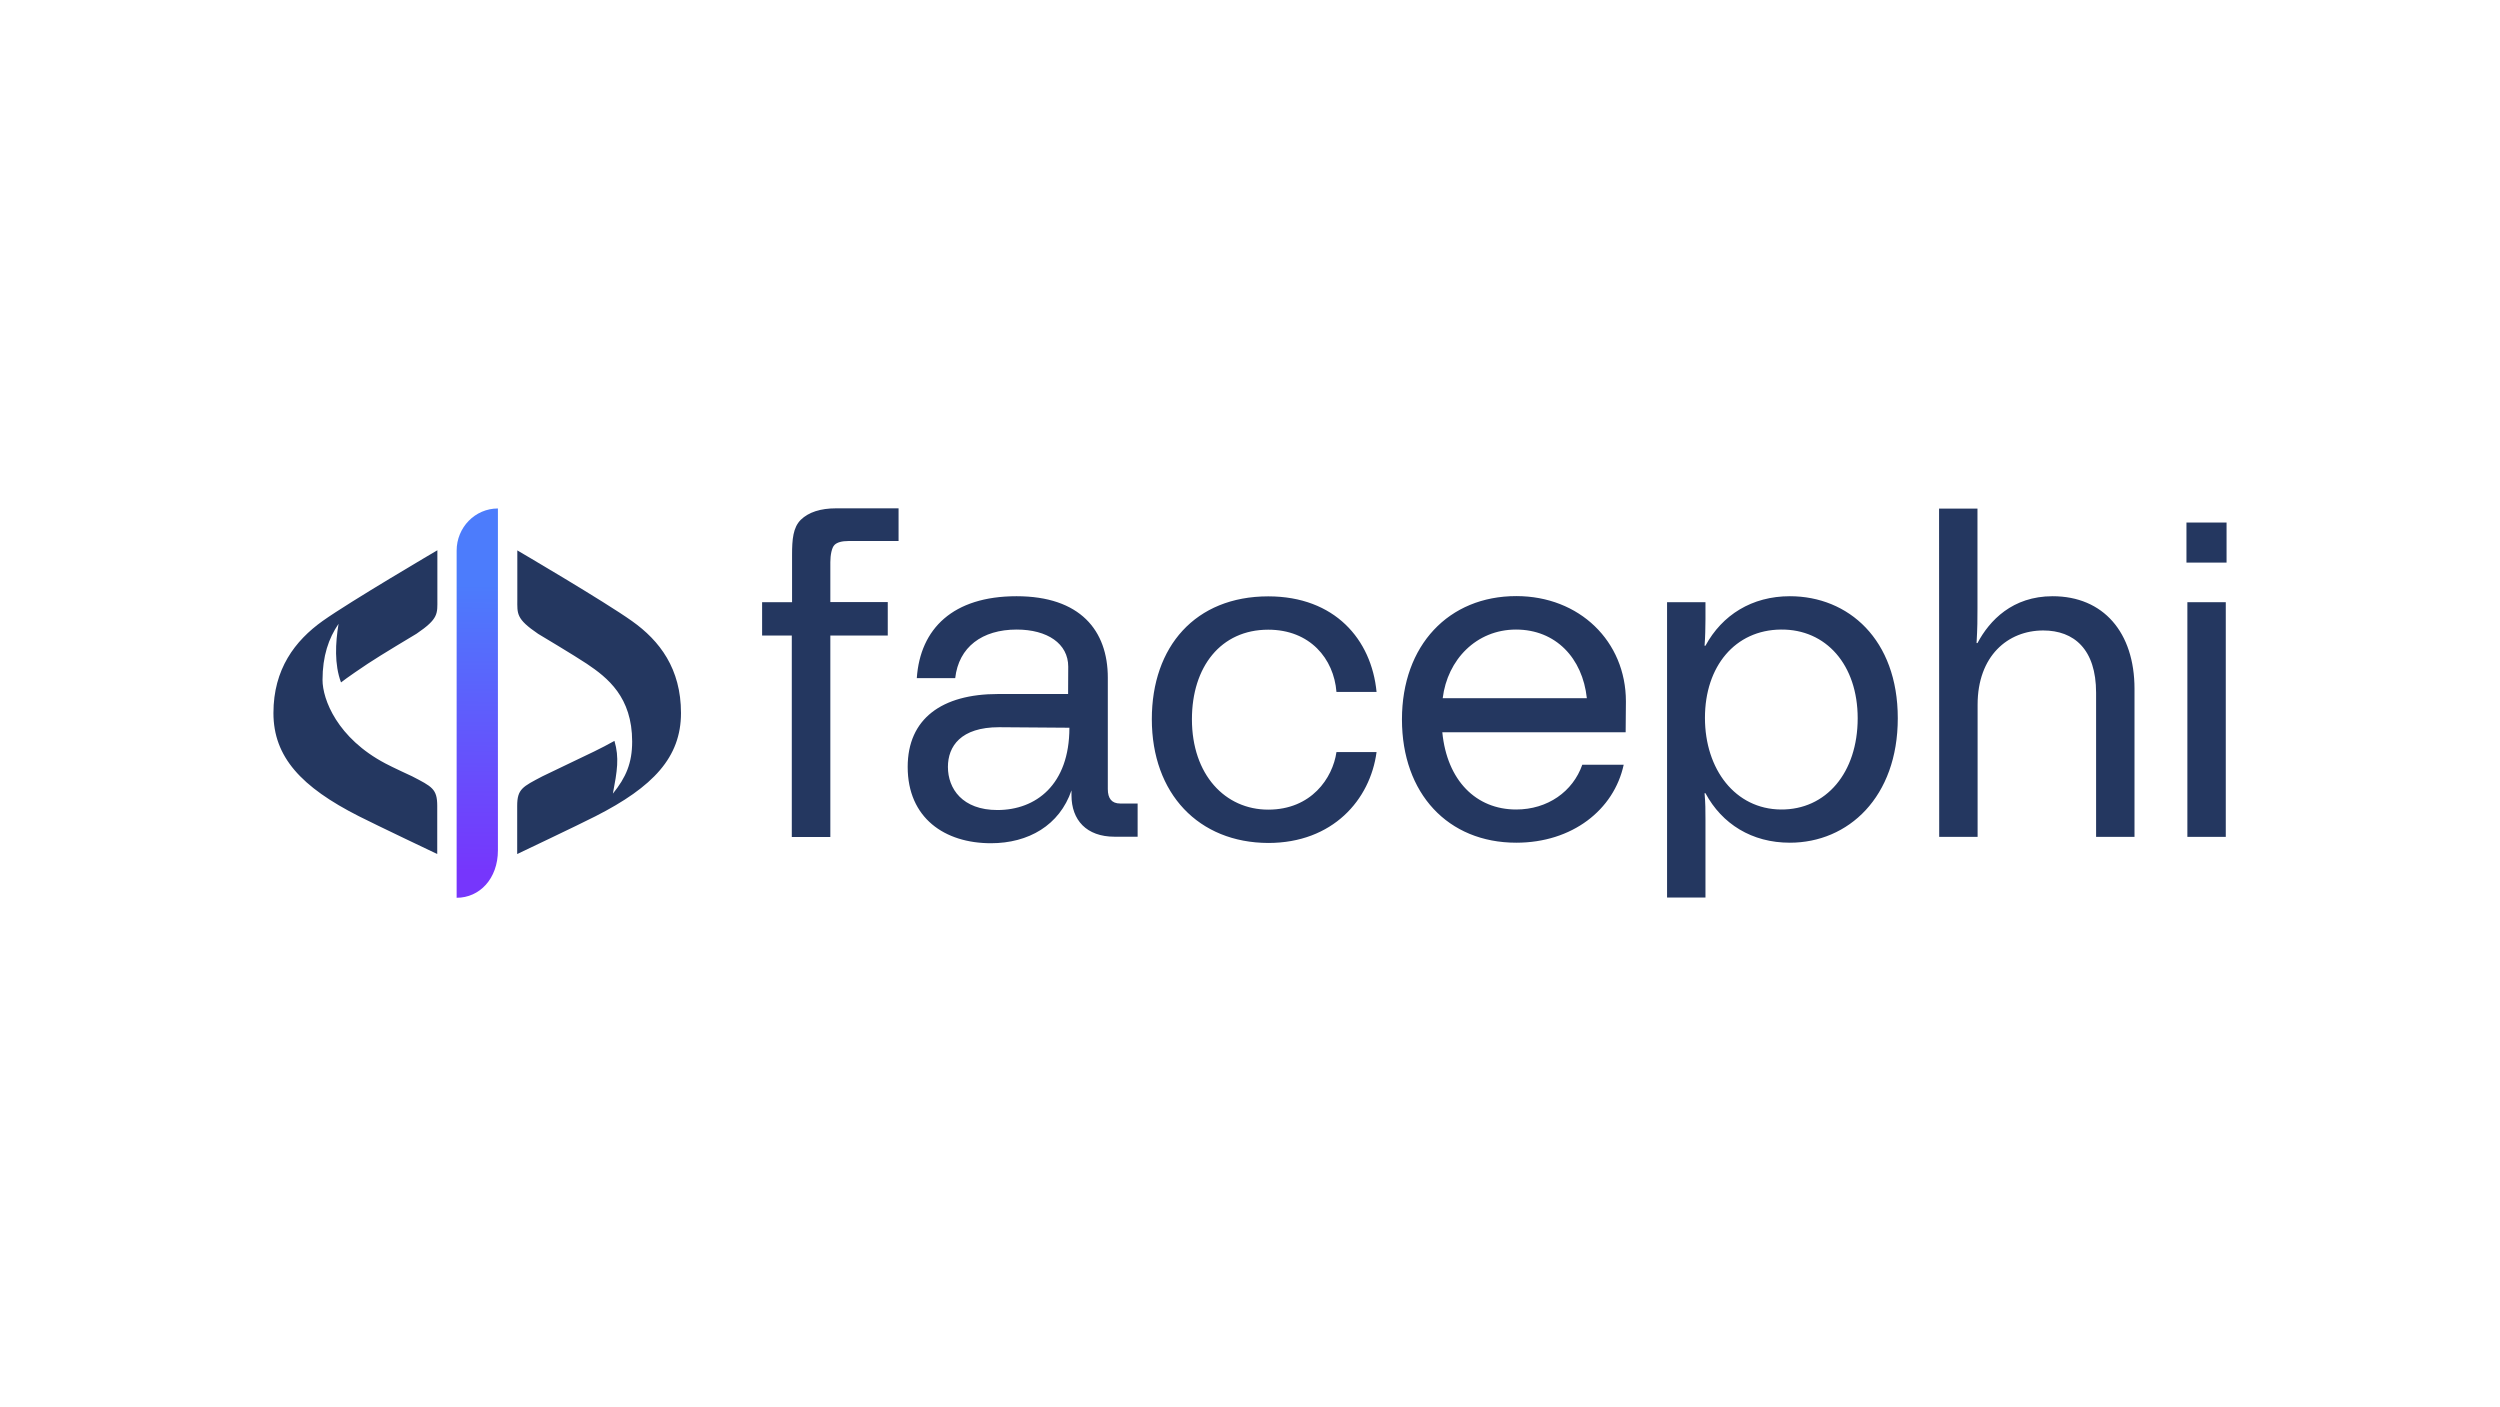
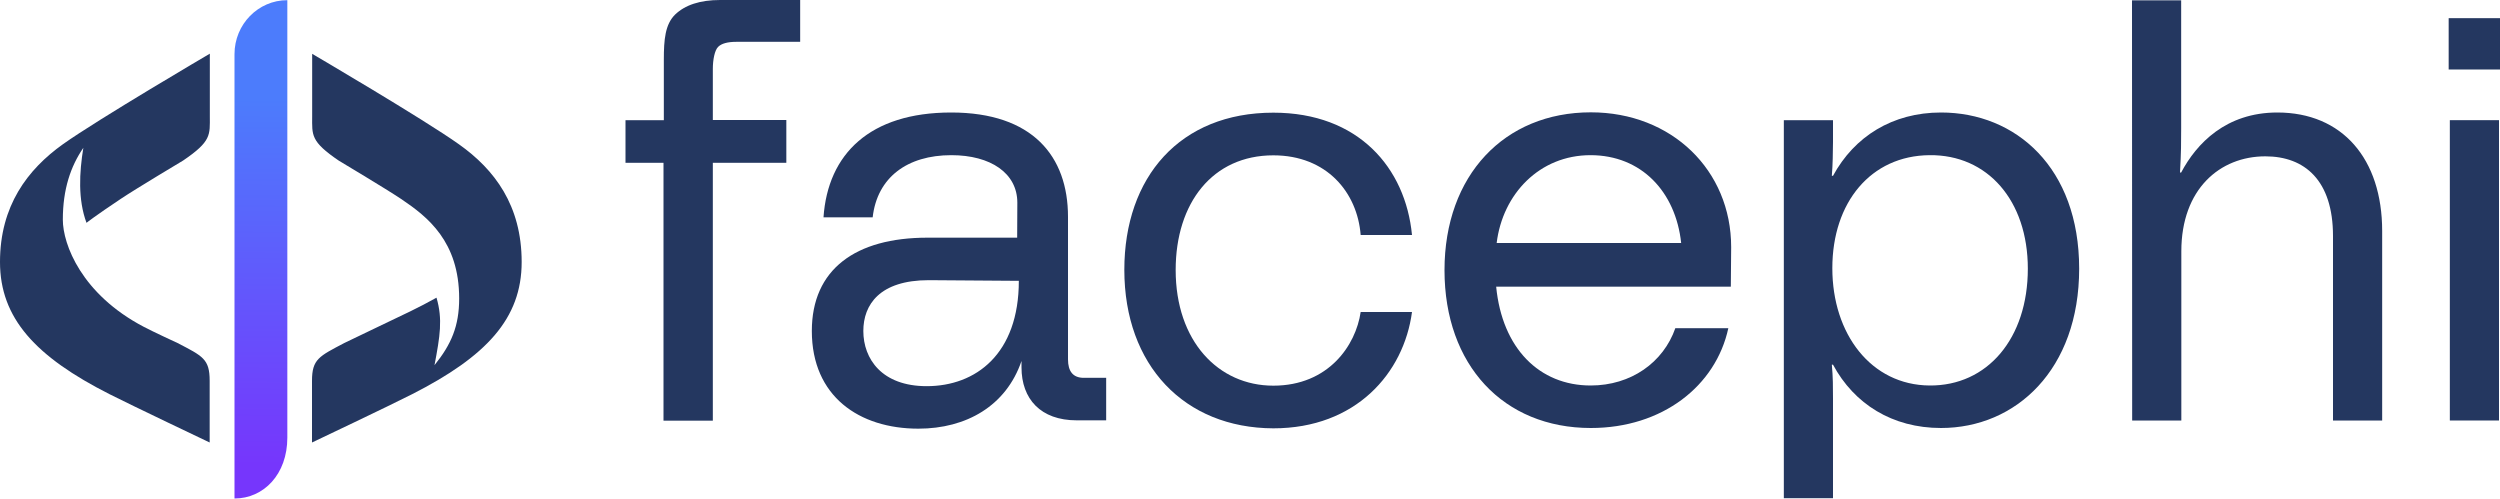
- <svg xmlns="http://www.w3.org/2000/svg" xml:space="preserve" id="Capa_1" x="0" y="0" style="enable-background:new 0 0 1920 1080" version="1.1" viewBox="0 0 1920 1080">
-   <style>.st1{fill:#243760}</style>
-   <linearGradient id="SVGID_1_" x1="367.143" x2="365.673" y1="135.33" y2="354.95" gradientTransform="translate(0 314)" gradientUnits="userSpaceOnUse">
-     <stop offset="0" style="stop-color:#4c7cfc" />
-     <stop offset="1" style="stop-color:#7636fc" />
-   </linearGradient>
-   <path d="M350.7 422.9v266.6c17.5 0 31.7-14.5 31.7-36.5V390.5c-17.5 0-31.7 14.5-31.7 32.4z" style="fill:url(#SVGID_1_)" />
-   <path d="M316.5 596.2s-15.4-7.1-20.4-9.8c-37.1-19.5-48.4-49.3-48.4-64.2 0-18.3 4.7-32 12.3-43.1-2.4 14.8-3.3 31 1.9 45 0 0 4.7-3.8 20.6-14.4 9.1-6.1 37.4-23 37.4-23 17.1-11.6 16-15.4 16-26.5v-37.6s-67 39.3-88.1 54.3c-21.3 15.2-37.8 37-37.8 70.7s21.3 56.8 65.7 79.3c13 6.6 60.1 29 60.1 29v-37c0-13.1-4.1-14.8-19.3-22.7zM485.4 477c-21-15-88.1-54.3-88.1-54.3v37.6c0 11.1-1.1 14.9 16 26.5 0 0 28.3 16.9 37.4 23 15.9 10.7 34.8 25.5 34.8 59.7 0 16.5-4.7 27.5-14.8 40 3.3-17.4 5-27.5 1.2-40.5-10.7 6-19.2 9.9-34.9 17.4l-20.4 9.8c-15.2 8-19.4 9.7-19.4 22.7v37s47.2-22.4 60.1-29c44.4-22.6 65.7-45.3 65.7-79.3s-16.3-55.5-37.6-70.6zM820.4 512c0-17.7-16-28.5-39.6-28.5-26.5 0-44.5 13.4-47.2 37.3h-29.5c2.6-38 27.8-62.9 76.6-62.9s70.1 26.2 70.1 62.6V606c0 7.2 3 11.1 9.5 11.1h13.4v25.5H856c-21.6 0-33.1-12.8-33.1-31.8V607c-9.2 26.9-33.1 40.6-61.9 40.6-35.4 0-63.9-19.3-63.9-58.6 0-37 26.2-56 69.4-56h53.8l.1-21zm-53.1 46.5c-29.5 0-39.3 14.7-39.3 30.5 0 16.7 11.1 33.1 38 33.1 29.5 0 55.3-19.3 55.3-63.2l-54-.4M884.6 552.3c0-55.7 33.4-94.3 89.4-94.3 51.1 0 79.3 33.1 83.2 73.4h-30.8c-2-25.5-20.3-47.8-52.4-47.8-36.4 0-58.6 28.5-58.6 68.8 0 42.6 25.5 69.4 58.6 69.4s49.5-24.2 52.4-44.2h30.8c-4.9 36.7-33.7 69.8-83.2 69.8-53.4-.2-89.4-37.8-89.4-95.1zM1248.5 562.4h-140.8c3.6 37 25.9 59.3 56.7 59.3 24.2 0 43.6-13.8 50.8-34.4h31.8c-7.5 34.7-39.6 59.9-82.5 59.9-52.4 0-87.8-37.7-87.8-94.7s36-94.7 87.8-94.7c48.5 0 84.2 34.7 84.2 80.9l-.2 23.7zM1108 536.2h110.7c-3.3-30.8-23.9-52.7-54.4-52.7s-52.7 23.2-56.3 52.7zM1309.1 495.9h.7c12.8-23.6 35.7-38 64.8-38 44.9 0 82.9 33.1 82.9 93.7s-38 95.6-82.9 95.6c-29.2 0-52.1-14.4-64.8-38h-.7c.7 7.5.7 13.4.7 20.3v59.8h-29.5V462.5h29.5v13.1c-.1 6.9-.1 12.8-.7 20.3zm117.6 55.7c0-40.9-24.2-68.5-59-68.1-35.1.3-58.3 28.2-58.3 67.8s23.3 70.1 58.3 70.4c34.7.3 59-28.2 59-70.1zM1489.2 390.6h29.5v76.8c0 8.2 0 14.4-.7 26.5h.7c9.2-17.4 26.9-36 57.7-36 39 0 62.9 27.8 62.9 71.1v113.7h-29.5V532c0-33.4-17-47.8-40.6-47.8-27.2 0-50.4 19.6-50.4 57v101.5h-29.5l-.1-252.1zM1679.2 401.3h30.8v30.8h-30.8v-30.8zm.7 61.2h29.5v180.2h-29.5V462.5zM608.1 642.8V488.1h-22.8v-25.6h23v-36.3c0-12.1.8-21.1 6.7-27 6-5.8 15-8.8 27.1-8.8h48v25.1h-38.4c-5.1 0-8.8 1-10.8 3-2.1 2-3.2 7.8-3.2 13.2v30.7h44.1v25.7h-44.1v154.7h-29.6z" class="st1" />
+ <svg xmlns="http://www.w3.org/2000/svg" xml:space="preserve" id="Capa_1" width="1500" height="299.1" x="0" y="0" version="1.1">
+   <style id="style1" type="text/css">.st1{fill:#243760}</style>
+   <g id="g11" transform="translate(-210 -390.4)">
+     <linearGradient id="SVGID_1_" x1="367.143" x2="365.673" y1="135.33" y2="354.95" gradientTransform="translate(0 314)" gradientUnits="userSpaceOnUse">
+       <stop id="stop1" offset="0" style="stop-color:#4c7cfc" />
+       <stop id="stop2" offset="1" style="stop-color:#7636fc" />
+     </linearGradient>
+     <path id="path2" d="M350.7 422.9v266.6c17.5 0 31.7-14.5 31.7-36.5V390.5c-17.5 0-31.7 14.5-31.7 32.4z" style="fill:url(#SVGID_1_)" />
+     <path id="path3" d="M316.5 596.2s-15.4-7.1-20.4-9.8c-37.1-19.5-48.4-49.3-48.4-64.2 0-18.3 4.7-32 12.3-43.1-2.4 14.8-3.3 31 1.9 45 0 0 4.7-3.8 20.6-14.4 9.1-6.1 37.4-23 37.4-23 17.1-11.6 16-15.4 16-26.5v-37.6s-67 39.3-88.1 54.3c-21.3 15.2-37.8 37-37.8 70.7s21.3 56.8 65.7 79.3c13 6.6 60.1 29 60.1 29v-37c0-13.1-4.1-14.8-19.3-22.7z" class="st1" />
+     <path id="path4" d="M485.4 477c-21-15-88.1-54.3-88.1-54.3v37.6c0 11.1-1.1 14.9 16 26.5 0 0 28.3 16.9 37.4 23 15.9 10.7 34.8 25.5 34.8 59.7 0 16.5-4.7 27.5-14.8 40 3.3-17.4 5-27.5 1.2-40.5-10.7 6-19.2 9.9-34.9 17.4l-20.4 9.8c-15.2 8-19.4 9.7-19.4 22.7v37s47.2-22.4 60.1-29c44.4-22.6 65.7-45.3 65.7-79.3s-16.3-55.5-37.6-70.6z" class="st1" />
+     <path id="path5" d="M820.4 512c0-17.7-16-28.5-39.6-28.5-26.5 0-44.5 13.4-47.2 37.3h-29.5c2.6-38 27.8-62.9 76.6-62.9s70.1 26.2 70.1 62.6V606c0 7.2 3 11.1 9.5 11.1h13.4v25.5H856c-21.6 0-33.1-12.8-33.1-31.8V607c-9.2 26.9-33.1 40.6-61.9 40.6-35.4 0-63.9-19.3-63.9-58.6 0-37 26.2-56 69.4-56h53.8zm-53.1 46.5c-29.5 0-39.3 14.7-39.3 30.5 0 16.7 11.1 33.1 38 33.1 29.5 0 55.3-19.3 55.3-63.2l-54-.4" class="st1" />
+     <path id="path6" d="M884.6 552.3c0-55.7 33.4-94.3 89.4-94.3 51.1 0 79.3 33.1 83.2 73.4h-30.8c-2-25.5-20.3-47.8-52.4-47.8-36.4 0-58.6 28.5-58.6 68.8 0 42.6 25.5 69.4 58.6 69.4s49.5-24.2 52.4-44.2h30.8c-4.9 36.7-33.7 69.8-83.2 69.8-53.4-.2-89.4-37.8-89.4-95.1z" class="st1" />
+     <path id="path7" d="M1248.5 562.4h-140.8c3.6 37 25.9 59.3 56.7 59.3 24.2 0 43.6-13.8 50.8-34.4h31.8c-7.5 34.7-39.6 59.9-82.5 59.9-52.4 0-87.8-37.7-87.8-94.7s36-94.7 87.8-94.7c48.5 0 84.2 34.7 84.2 80.9zM1108 536.2h110.7c-3.3-30.8-23.9-52.7-54.4-52.7s-52.7 23.2-56.3 52.7z" class="st1" />
+     <path id="path8" d="M1309.1 495.9h.7c12.8-23.6 35.7-38 64.8-38 44.9 0 82.9 33.1 82.9 93.7s-38 95.6-82.9 95.6c-29.2 0-52.1-14.4-64.8-38h-.7c.7 7.5.7 13.4.7 20.3v59.8h-29.5V462.5h29.5v13.1c-.1 6.9-.1 12.8-.7 20.3zm117.6 55.7c0-40.9-24.2-68.5-59-68.1-35.1.3-58.3 28.2-58.3 67.8 0 39.6 23.3 70.1 58.3 70.4 34.7.3 59-28.2 59-70.1z" class="st1" />
+     <path id="path9" d="M1489.2 390.6h29.5v76.8c0 8.2 0 14.4-.7 26.5h.7c9.2-17.4 26.9-36 57.7-36 39 0 62.9 27.8 62.9 71.1v113.7h-29.5V532c0-33.4-17-47.8-40.6-47.8-27.2 0-50.4 19.6-50.4 57v101.5h-29.5z" class="st1" />
+     <path id="path10" d="M1679.2 401.3h30.8v30.8h-30.8zm.7 61.2h29.5v180.2h-29.5z" class="st1" />
+     <path id="path11" d="M608.1 642.8V488.1h-22.8v-25.6h23v-36.3c0-12.1.8-21.1 6.7-27 6-5.8 15-8.8 27.1-8.8h48v25.1h-38.4c-5.1 0-8.8 1-10.8 3-2.1 2-3.2 7.8-3.2 13.2v30.7h44.1v25.7h-44.1v154.7z" class="st1" />
+   </g>
</svg>
